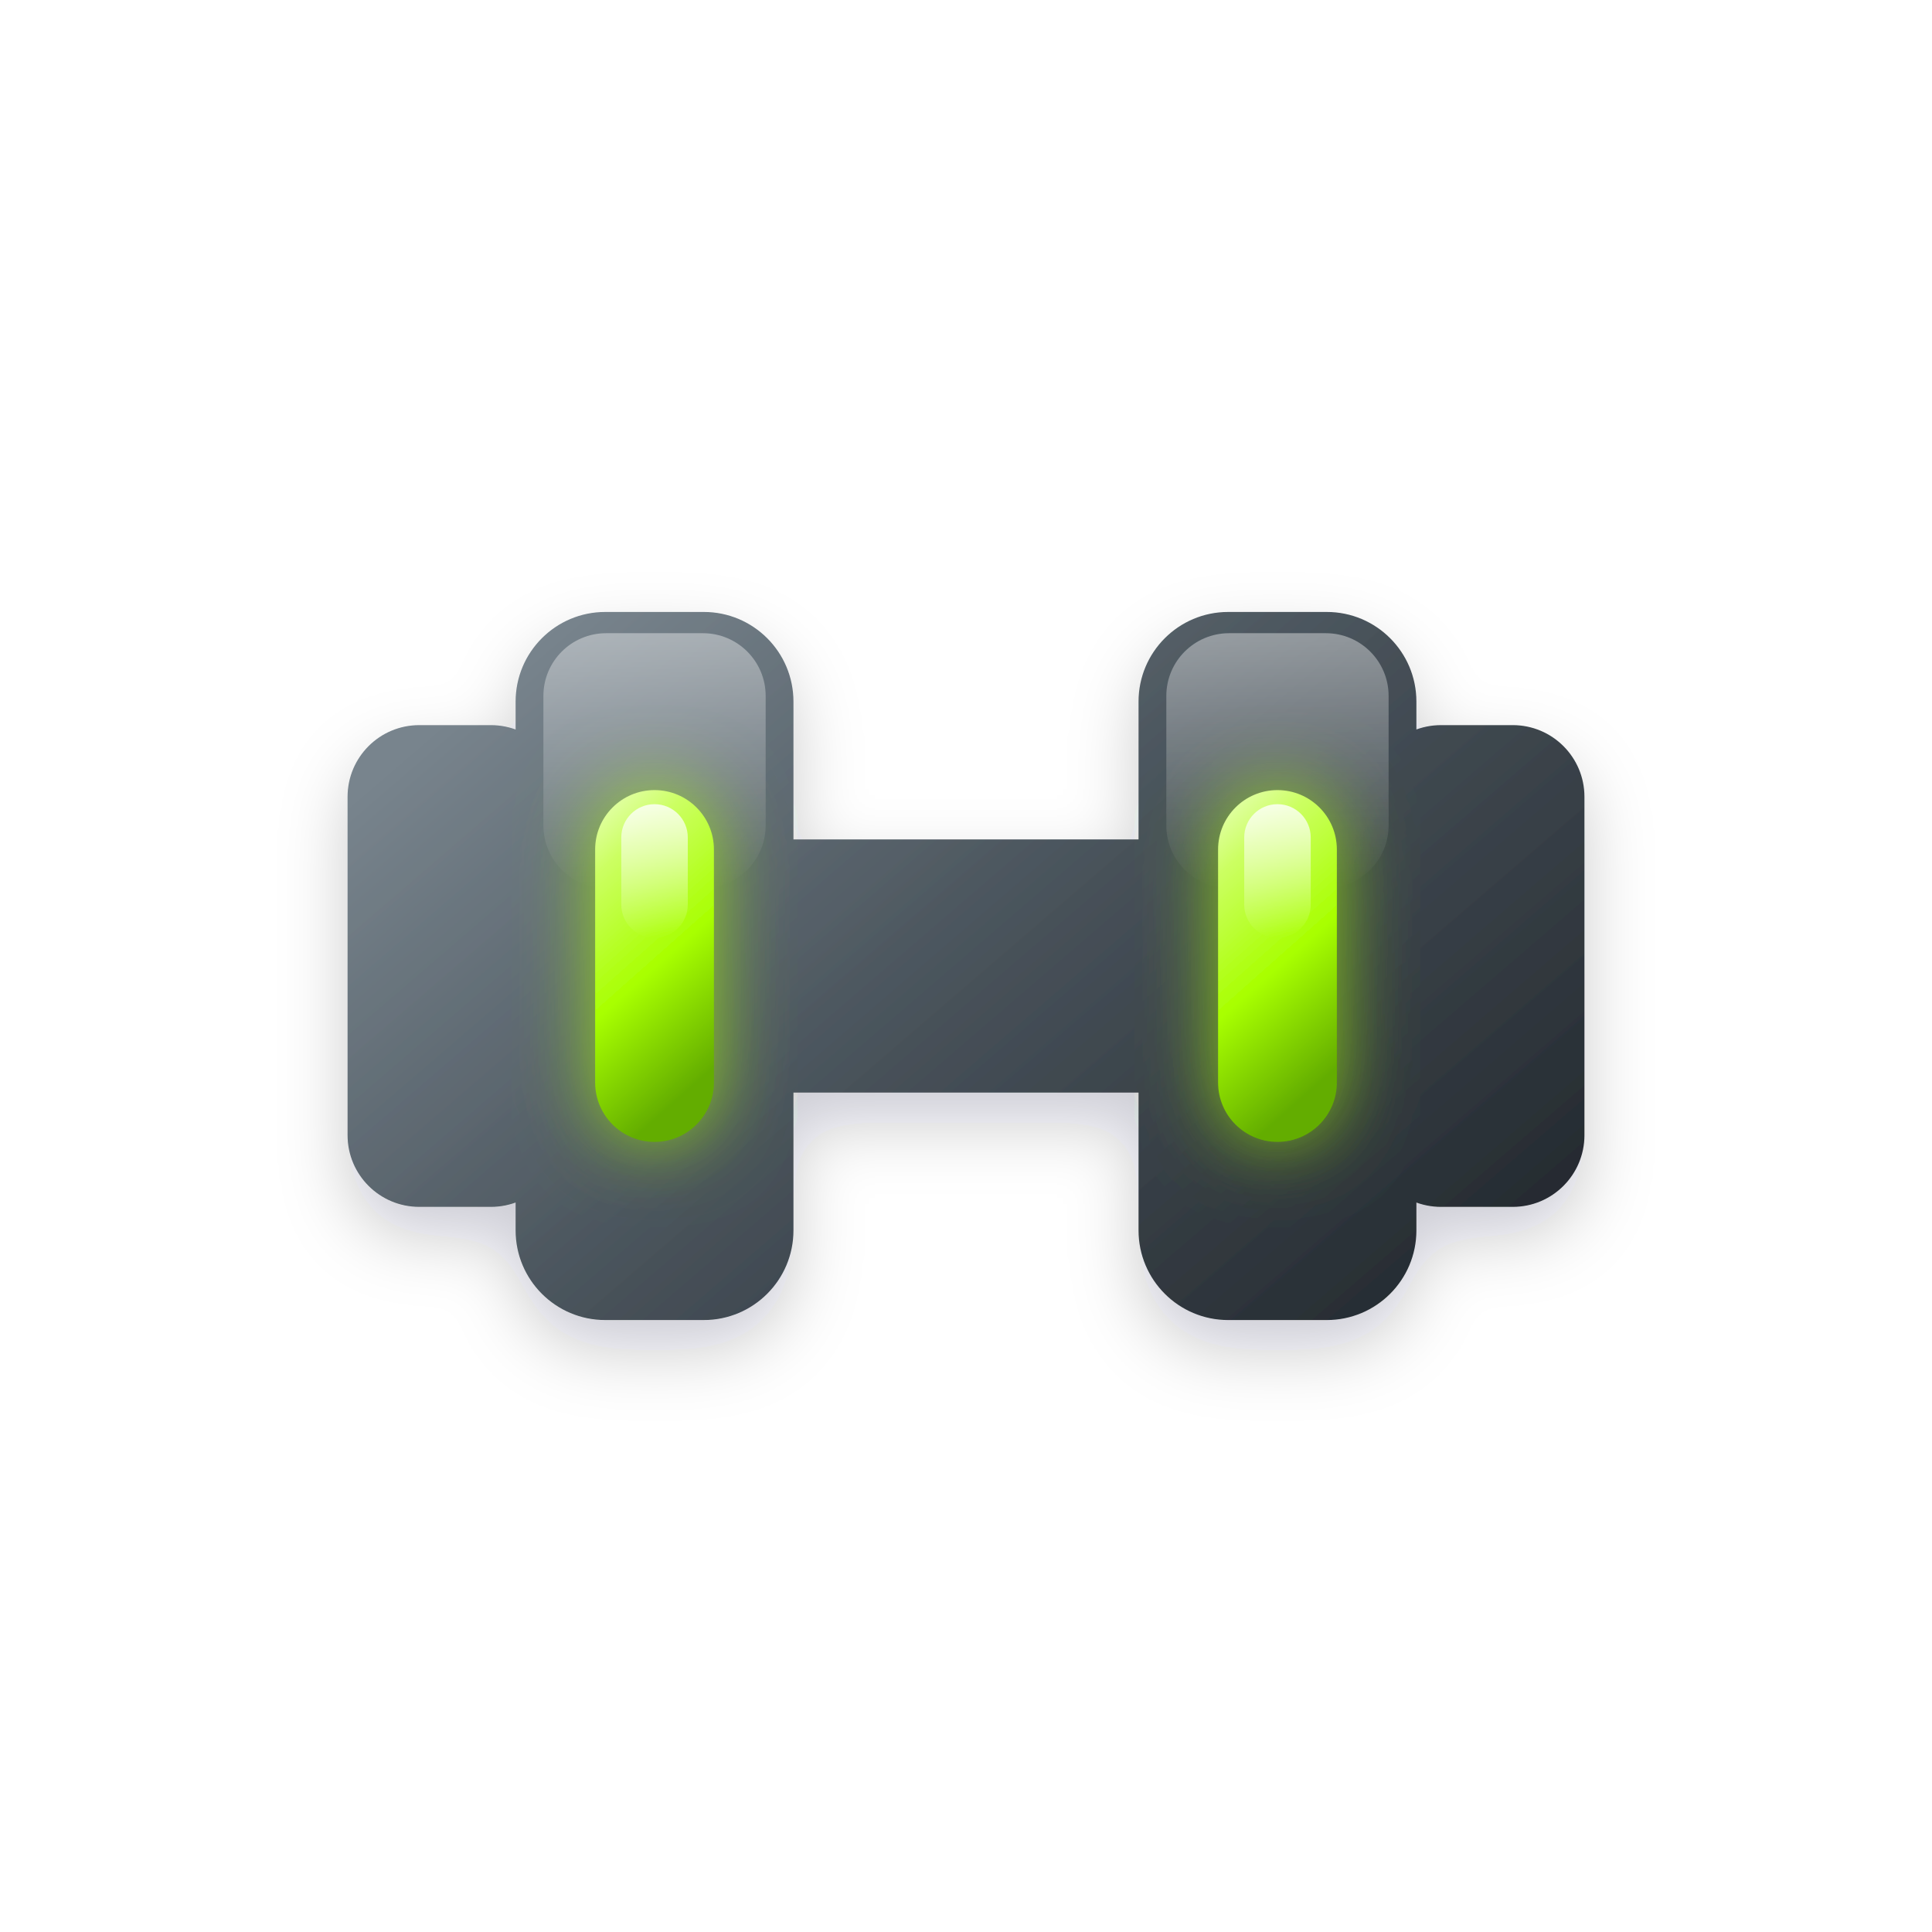
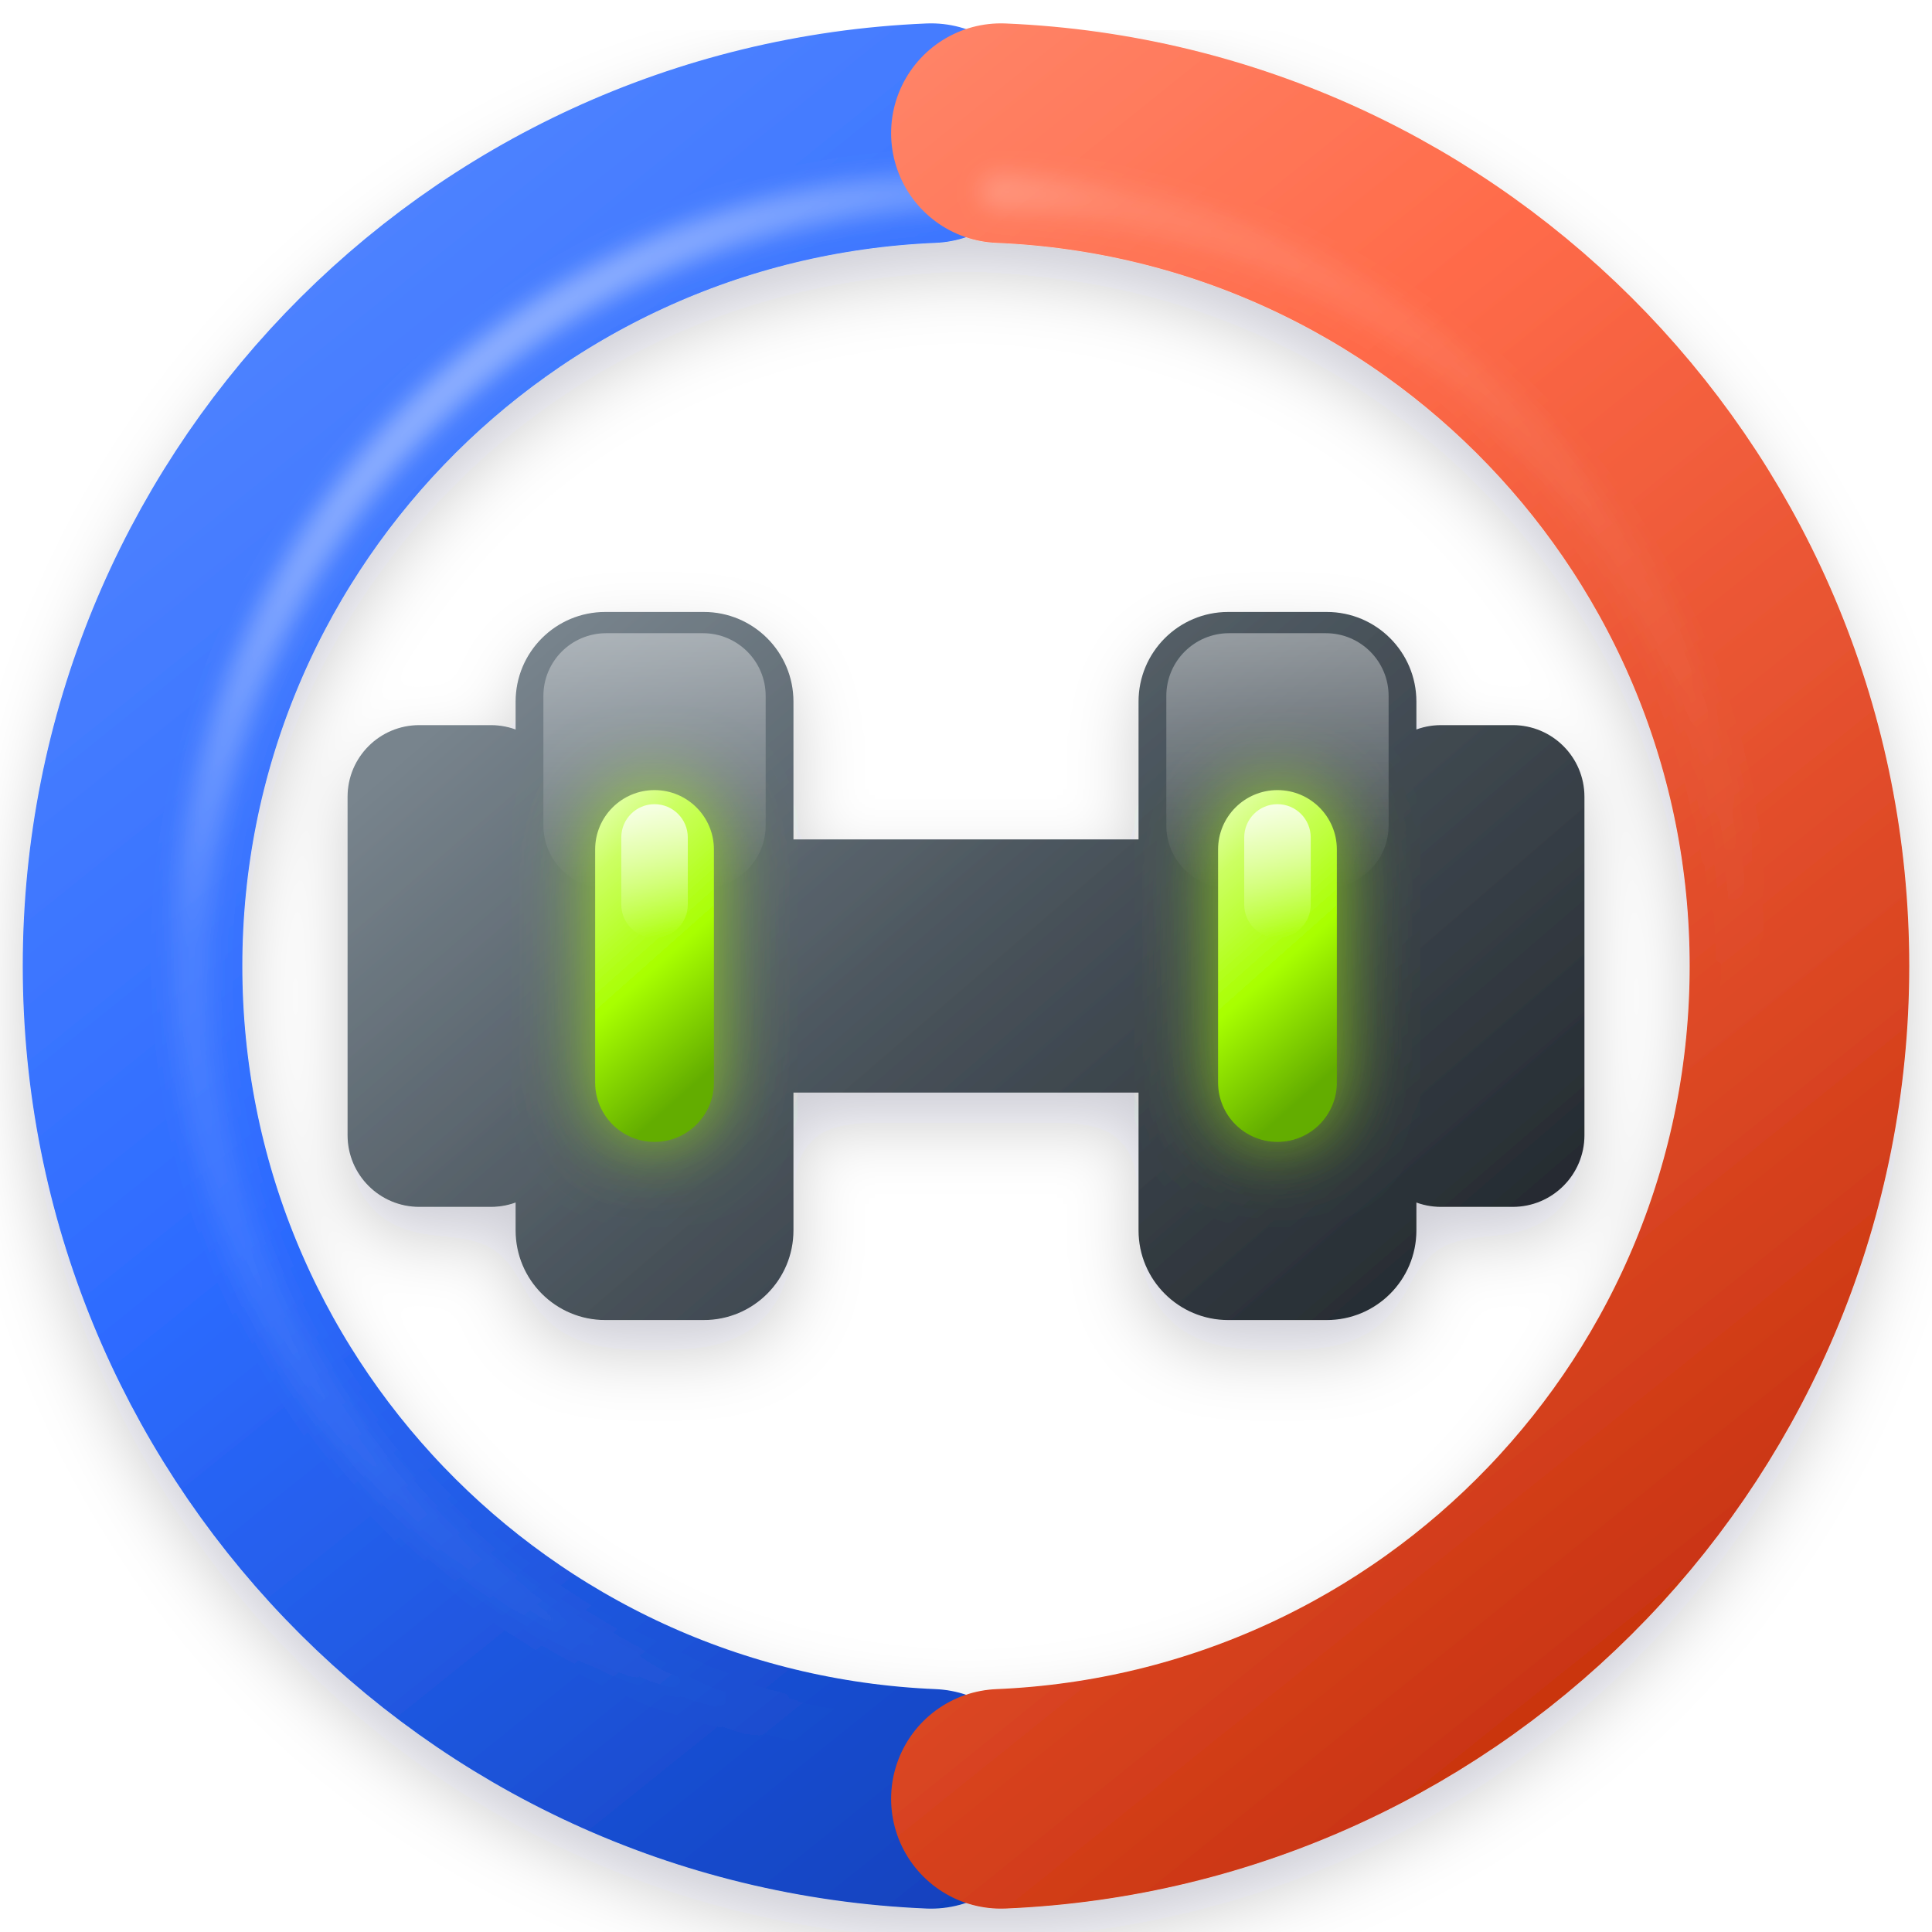
<svg xmlns="http://www.w3.org/2000/svg" viewBox="0 0 1024 1024" width="1024" height="1024">
  <defs>
    <linearGradient id="bl" gradientUnits="userSpaceOnUse" x1="180" y1="110" x2="830" y2="920">
      <stop offset="0" stop-color="#4f83ff" />
      <stop offset="0.38" stop-color="#2d6bff" />
      <stop offset="1" stop-color="#0a37ad" />
    </linearGradient>
    <linearGradient id="or" gradientUnits="userSpaceOnUse" x1="180" y1="110" x2="830" y2="920">
      <stop offset="0" stop-color="#ff8f75" />
      <stop offset="0.38" stop-color="#ff6b4a" />
      <stop offset="1" stop-color="#c8330f" />
    </linearGradient>
    <linearGradient id="sheen" gradientUnits="userSpaceOnUse" x1="200" y1="90" x2="700" y2="720">
      <stop offset="0" stop-color="#ffffff" stop-opacity="0.62" />
      <stop offset="0.32" stop-color="#ffffff" stop-opacity="0.10" />
      <stop offset="1" stop-color="#ffffff" stop-opacity="0" />
    </linearGradient>
    <linearGradient id="pl" gradientUnits="userSpaceOnUse" x1="330" y1="300" x2="700" y2="730">
      <stop offset="0" stop-color="#78848d" />
      <stop offset="0.5" stop-color="#48525a" />
      <stop offset="1" stop-color="#262c32" />
    </linearGradient>
    <linearGradient id="plTop" x1="0" y1="0" x2="0" y2="1">
      <stop offset="0" stop-color="#ffffff" stop-opacity="0.40" />
      <stop offset="1" stop-color="#ffffff" stop-opacity="0" />
    </linearGradient>
    <linearGradient id="pd" x1="0" y1="0" x2="0.3" y2="1">
      <stop offset="0" stop-color="#eaffc0" />
      <stop offset="0.22" stop-color="#ccff63" />
      <stop offset="0.6" stop-color="#a8ff00" />
      <stop offset="1" stop-color="#63ad00" />
    </linearGradient>
    <linearGradient id="pdTop" x1="0" y1="0" x2="0" y2="1">
      <stop offset="0" stop-color="#ffffff" stop-opacity="0.8" />
      <stop offset="1" stop-color="#ffffff" stop-opacity="0" />
    </linearGradient>
    <filter id="glow" x="-70%" y="-70%" width="240%" height="240%">
      <feGaussianBlur stdDeviation="20" result="g" />
      <feComponentTransfer in="g">
        <feFuncA type="linear" slope="0.8" />
      </feComponentTransfer>
    </filter>
    <filter id="soft">
      <feGaussianBlur stdDeviation="6" />
    </filter>
    <filter id="cast" x="-25%" y="-25%" width="150%" height="160%">
      <feDropShadow dx="0" dy="16" stdDeviation="18" flood-color="#0a1a2e" flood-opacity="0.20" />
    </filter>
  </defs>
  <g filter="url(#cast)">
+     <path d="M 493.50 70.58 A 441.81 441.81 0 0 0 493.50 953.42" fill="none" stroke="url(#bl)" stroke-width="116.39" stroke-linecap="round" />
+     <path d="M 494.82 101.98 A 410.38 410.38 0 0 0 494.82 922.02" fill="none" stroke="url(#sheen)" stroke-width="19.79" stroke-linecap="round" filter="url(#soft)" />
+     <path d="M 530.50 70.58 A 441.81 441.81 0 0 1 530.50 953.42" fill="none" stroke="url(#or)" stroke-width="116.39" stroke-linecap="round" />
+     <path d="M 529.18 101.98 A 410.38 410.38 0 0 1 529.18 922.02" fill="none" stroke="url(#sheen)" stroke-width="19.79" stroke-linecap="round" filter="url(#soft)" />
    <rect x="184.21" y="384.33" width="114.01" height="255.34" rx="38.00" fill="url(#pl)" />
    <rect x="725.78" y="384.33" width="114.01" height="255.34" rx="38.00" fill="url(#pl)" />
    <rect x="346.92" y="444.90" width="330.17" height="134.20" rx="26.13" fill="url(#pl)" />
    <rect x="273.28" y="324.35" width="147.27" height="375.30" rx="47.51" fill="url(#pl)" />
    <rect x="288.01" y="335.61" width="117.81" height="135.11" rx="33.25" fill="url(#plTop)" />
    <rect x="315.44" y="418.77" width="62.95" height="186.46" rx="31.47" fill="#a8ff00" filter="url(#glow)" opacity="0.9" />
    <rect x="315.44" y="418.77" width="62.95" height="186.46" rx="31.47" fill="url(#pd)" />
    <rect x="329.29" y="426.23" width="35.25" height="70.86" rx="17.62" fill="url(#pdTop)" />
    <rect x="603.45" y="324.35" width="147.27" height="375.30" rx="47.51" fill="url(#pl)" />
    <rect x="618.18" y="335.61" width="117.81" height="135.11" rx="33.25" fill="url(#plTop)" />
    <rect x="645.61" y="418.77" width="62.95" height="186.46" rx="31.47" fill="#a8ff00" filter="url(#glow)" opacity="0.9" />
    <rect x="645.61" y="418.77" width="62.95" height="186.46" rx="31.47" fill="url(#pd)" />
    <rect x="659.46" y="426.23" width="35.25" height="70.86" rx="17.62" fill="url(#pdTop)" />
  </g>
</svg>
